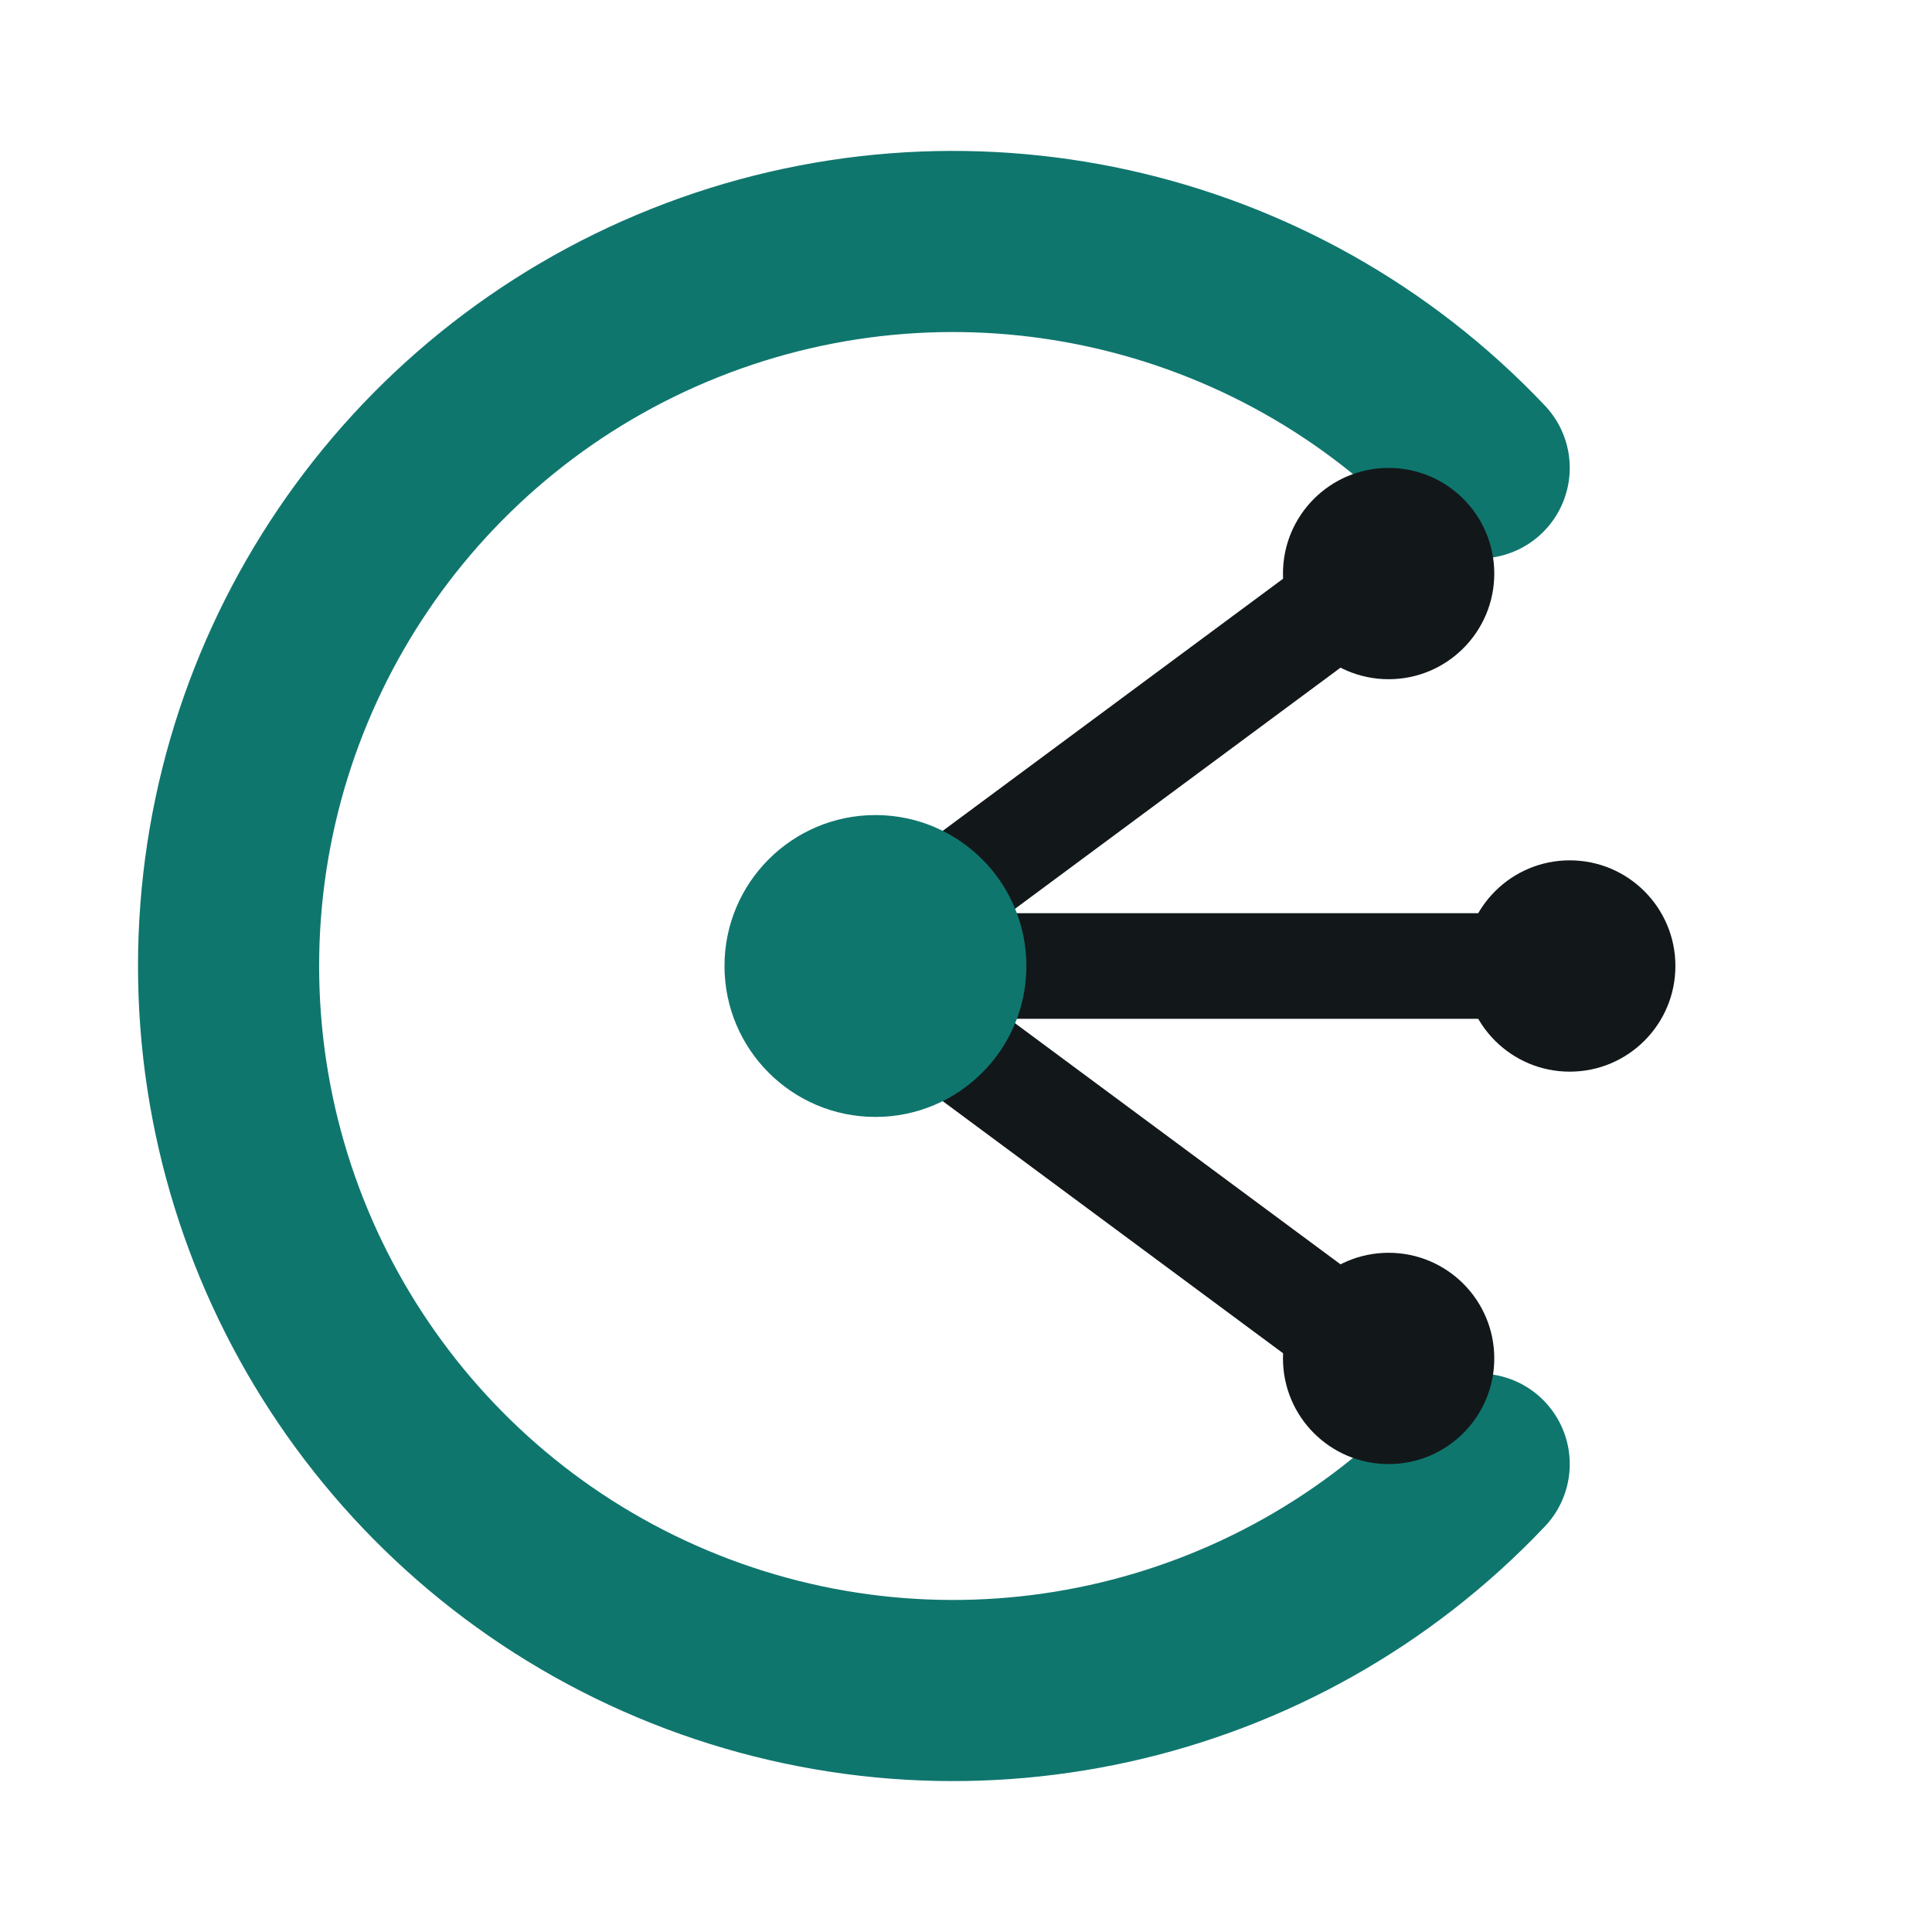
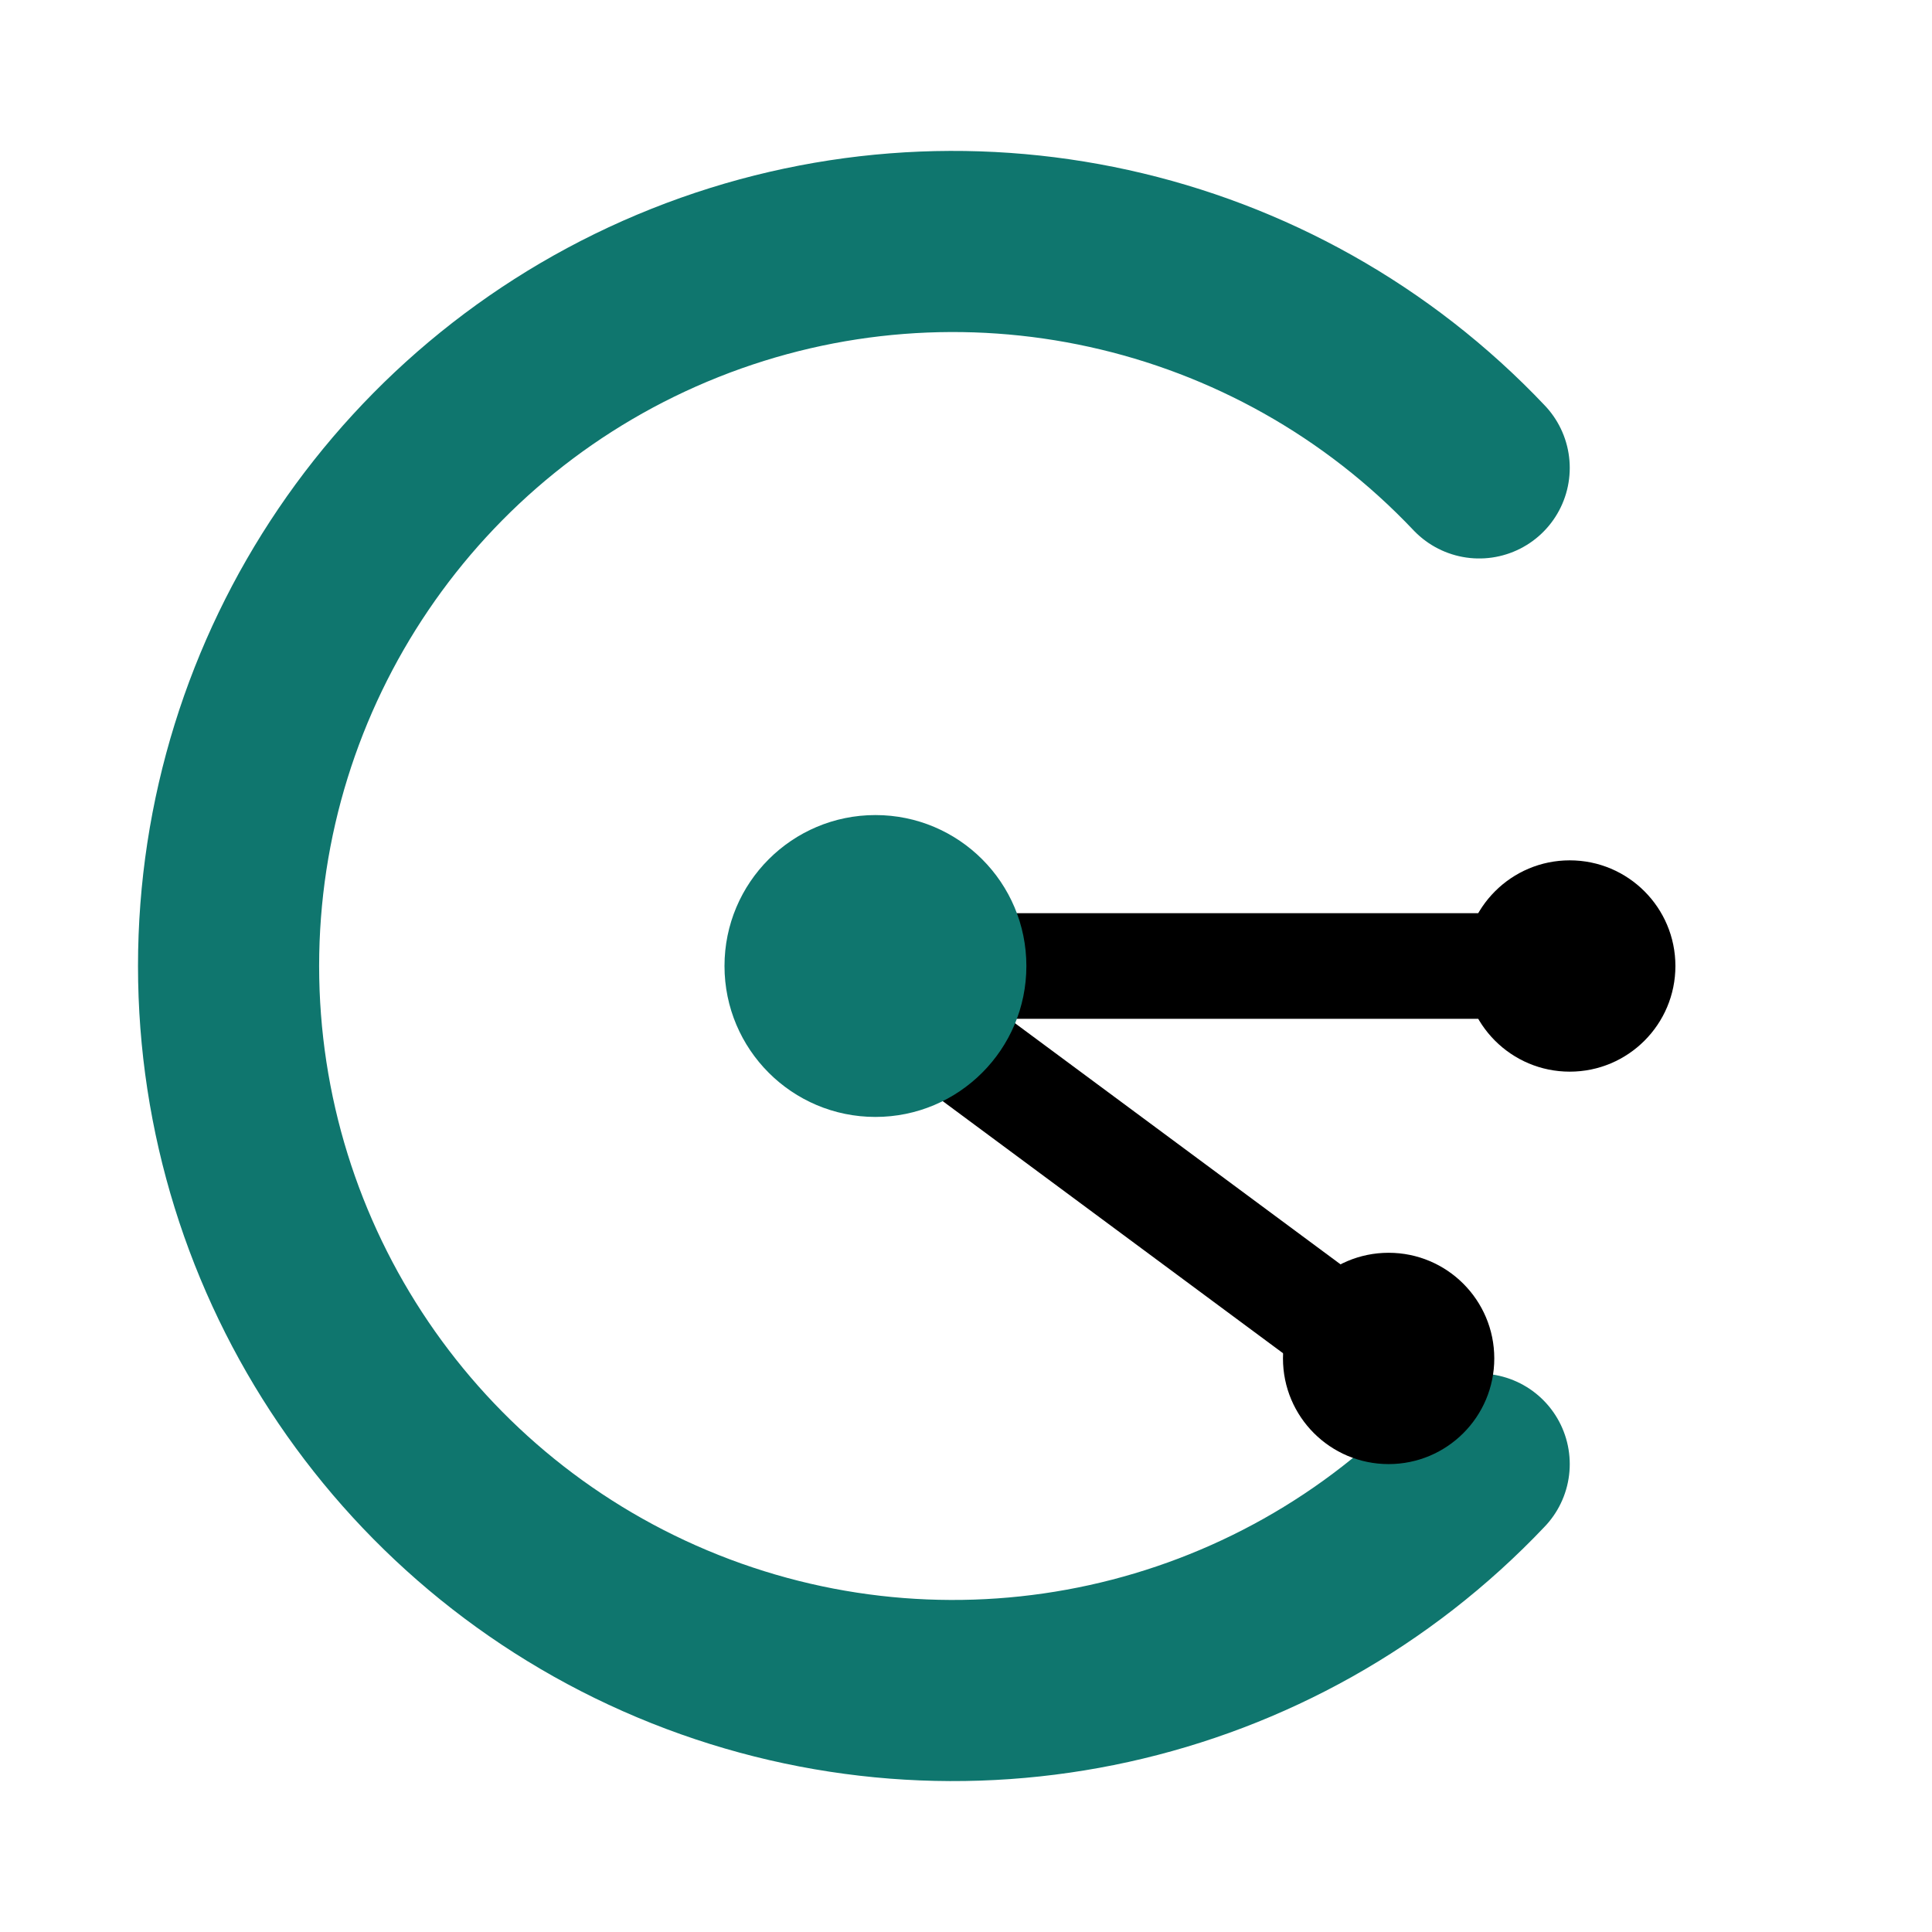
<svg xmlns="http://www.w3.org/2000/svg" width="64" height="64" viewBox="0 0 64 64" role="img" aria-label="gin-recon">
  <path d="M49 15.5A24 24 0 1 0 49 48.5" fill="none" stroke="#0F766E" stroke-width="6" stroke-linecap="round" />
-   <path d="M29 32H51M31.5 29.5 45 19.5M31.5 34.5 45 44.5" fill="none" stroke="#12181A" stroke-width="3.5" stroke-linecap="round" stroke-linejoin="round" />
+   <path d="M29 32H51M31.5 34.5 45 44.5" fill="none" stroke="#000000" stroke-width="3.5" stroke-linecap="round" stroke-linejoin="round" />
  <circle cx="29" cy="32" r="5" fill="#0F766E" />
-   <circle cx="46" cy="19" r="3.5" fill="#12181A" />
-   <circle cx="52" cy="32" r="3.5" fill="#12181A" />
-   <circle cx="46" cy="45" r="3.5" fill="#12181A" />
+   <circle cx="52" cy="32" r="3.5" fill="#000000" />
+   <circle cx="46" cy="45" r="3.5" fill="#000000" />
</svg>
